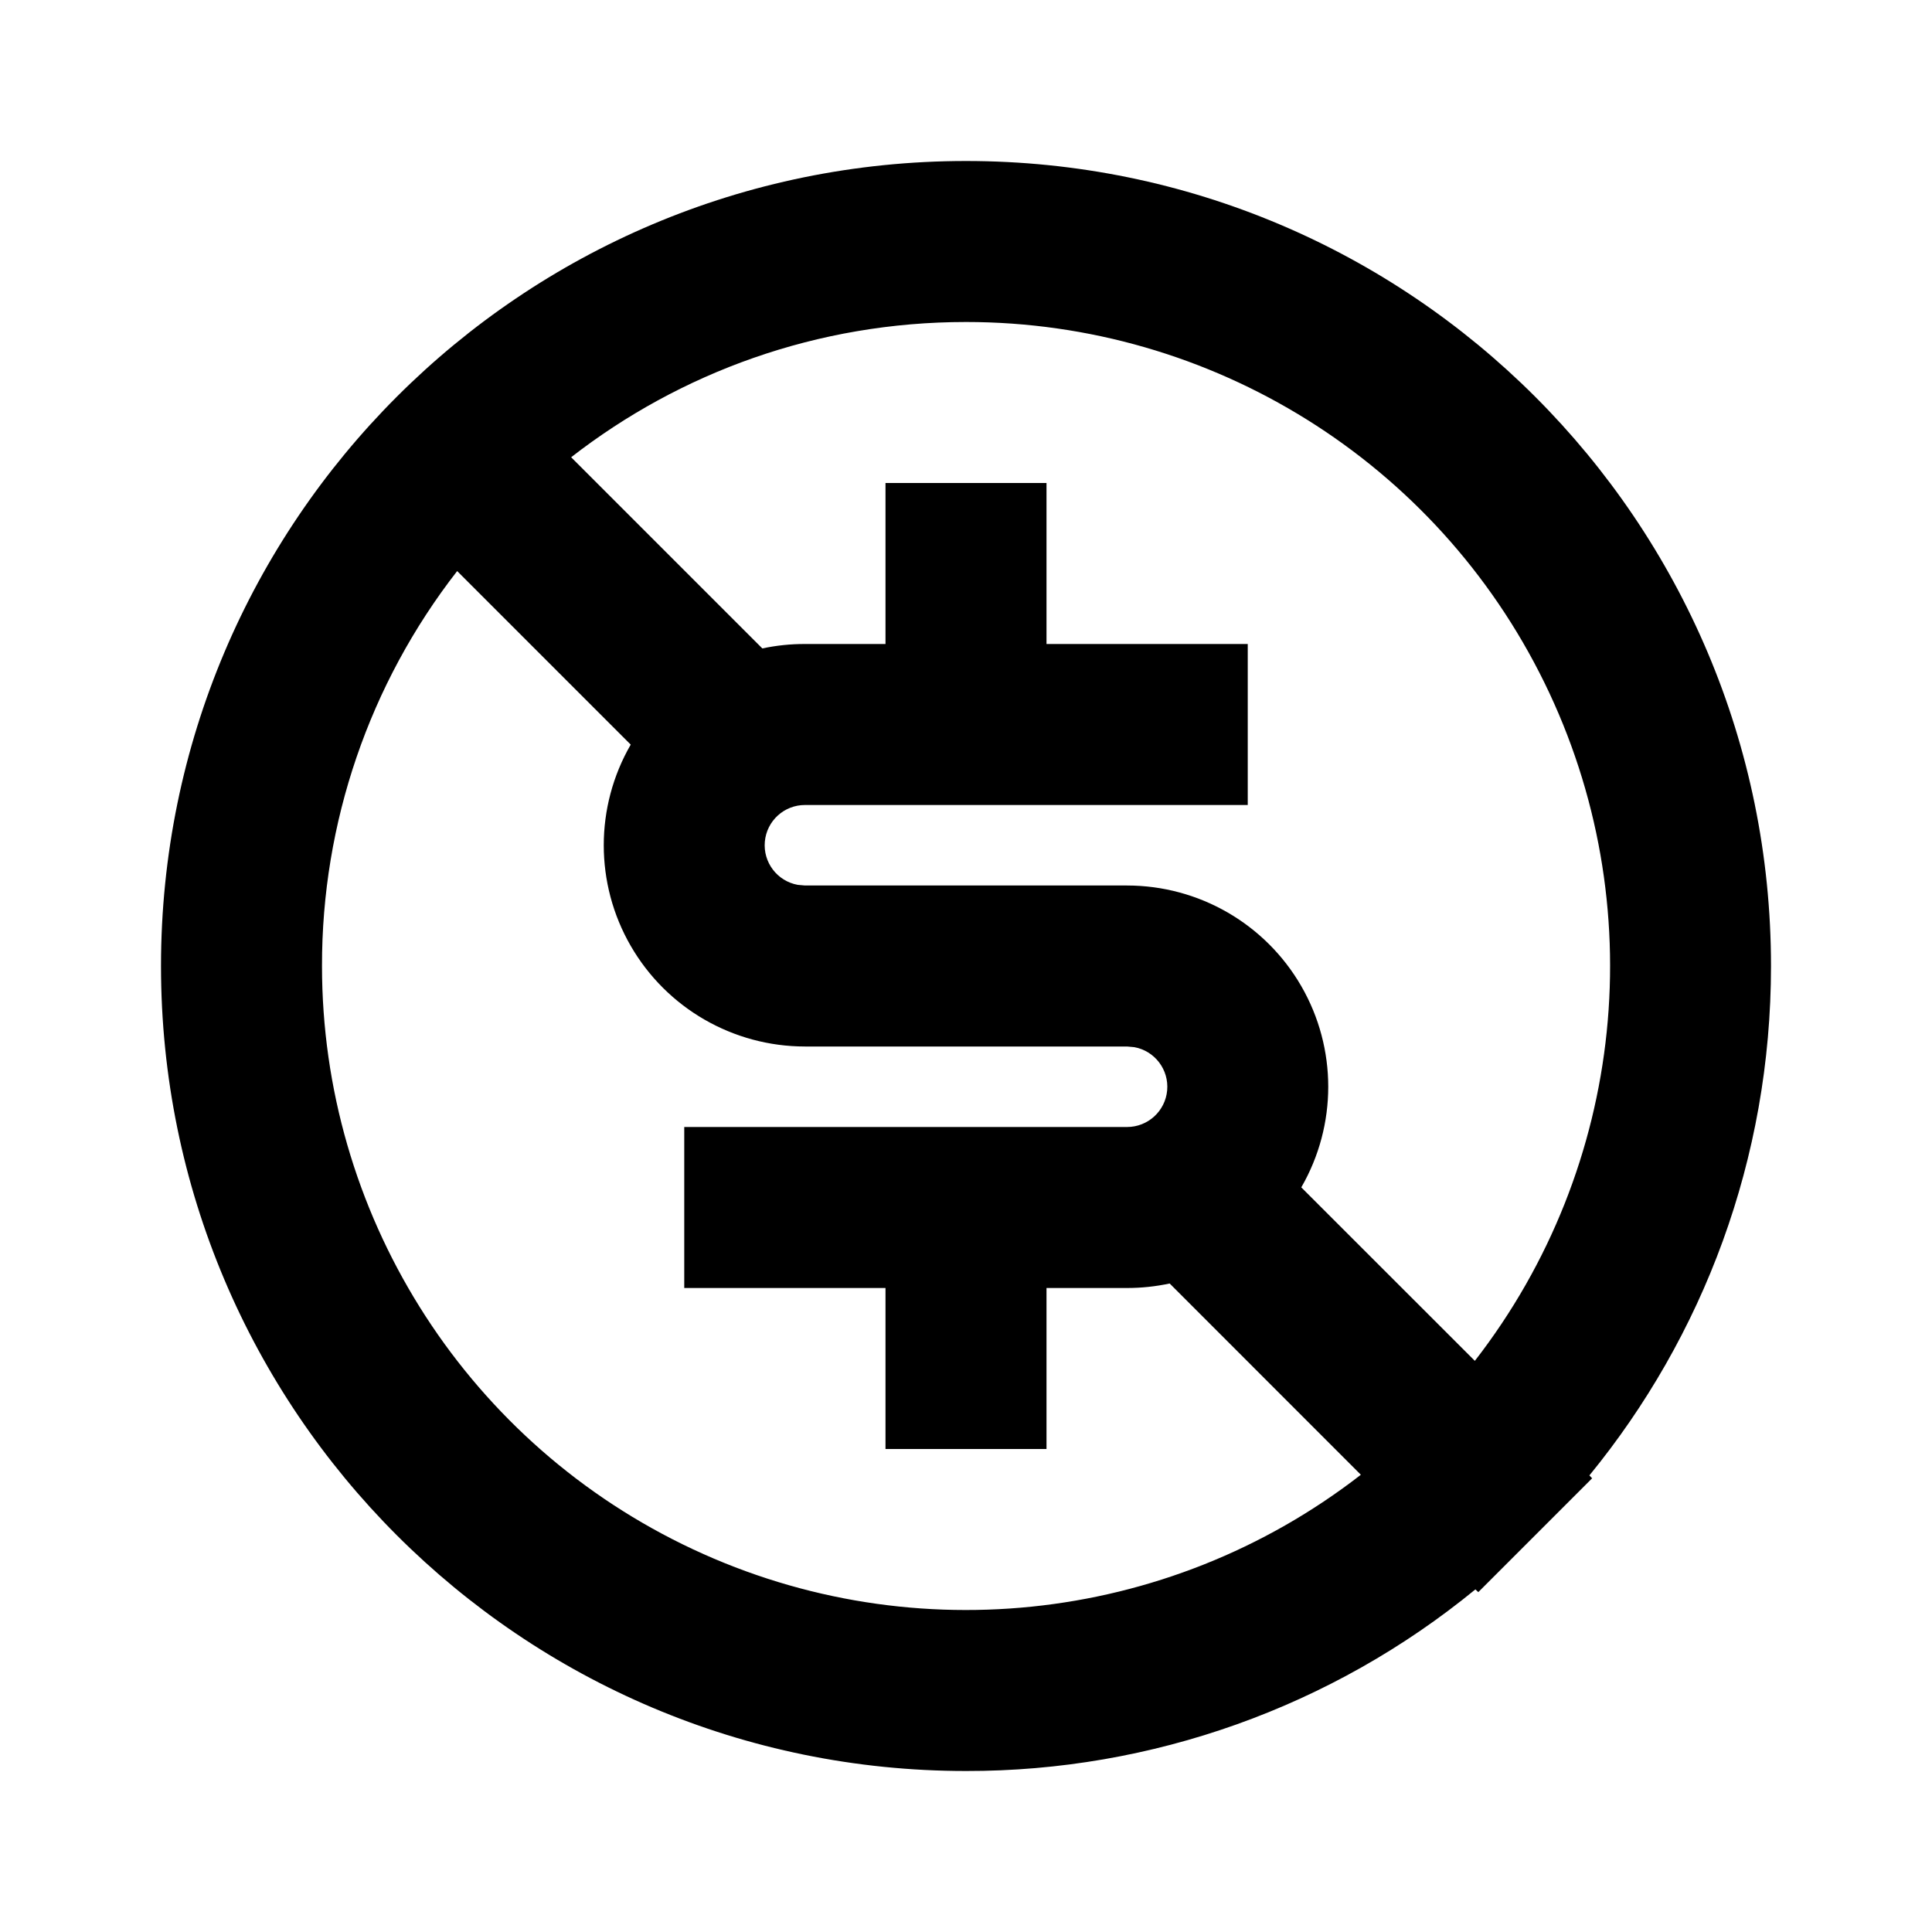
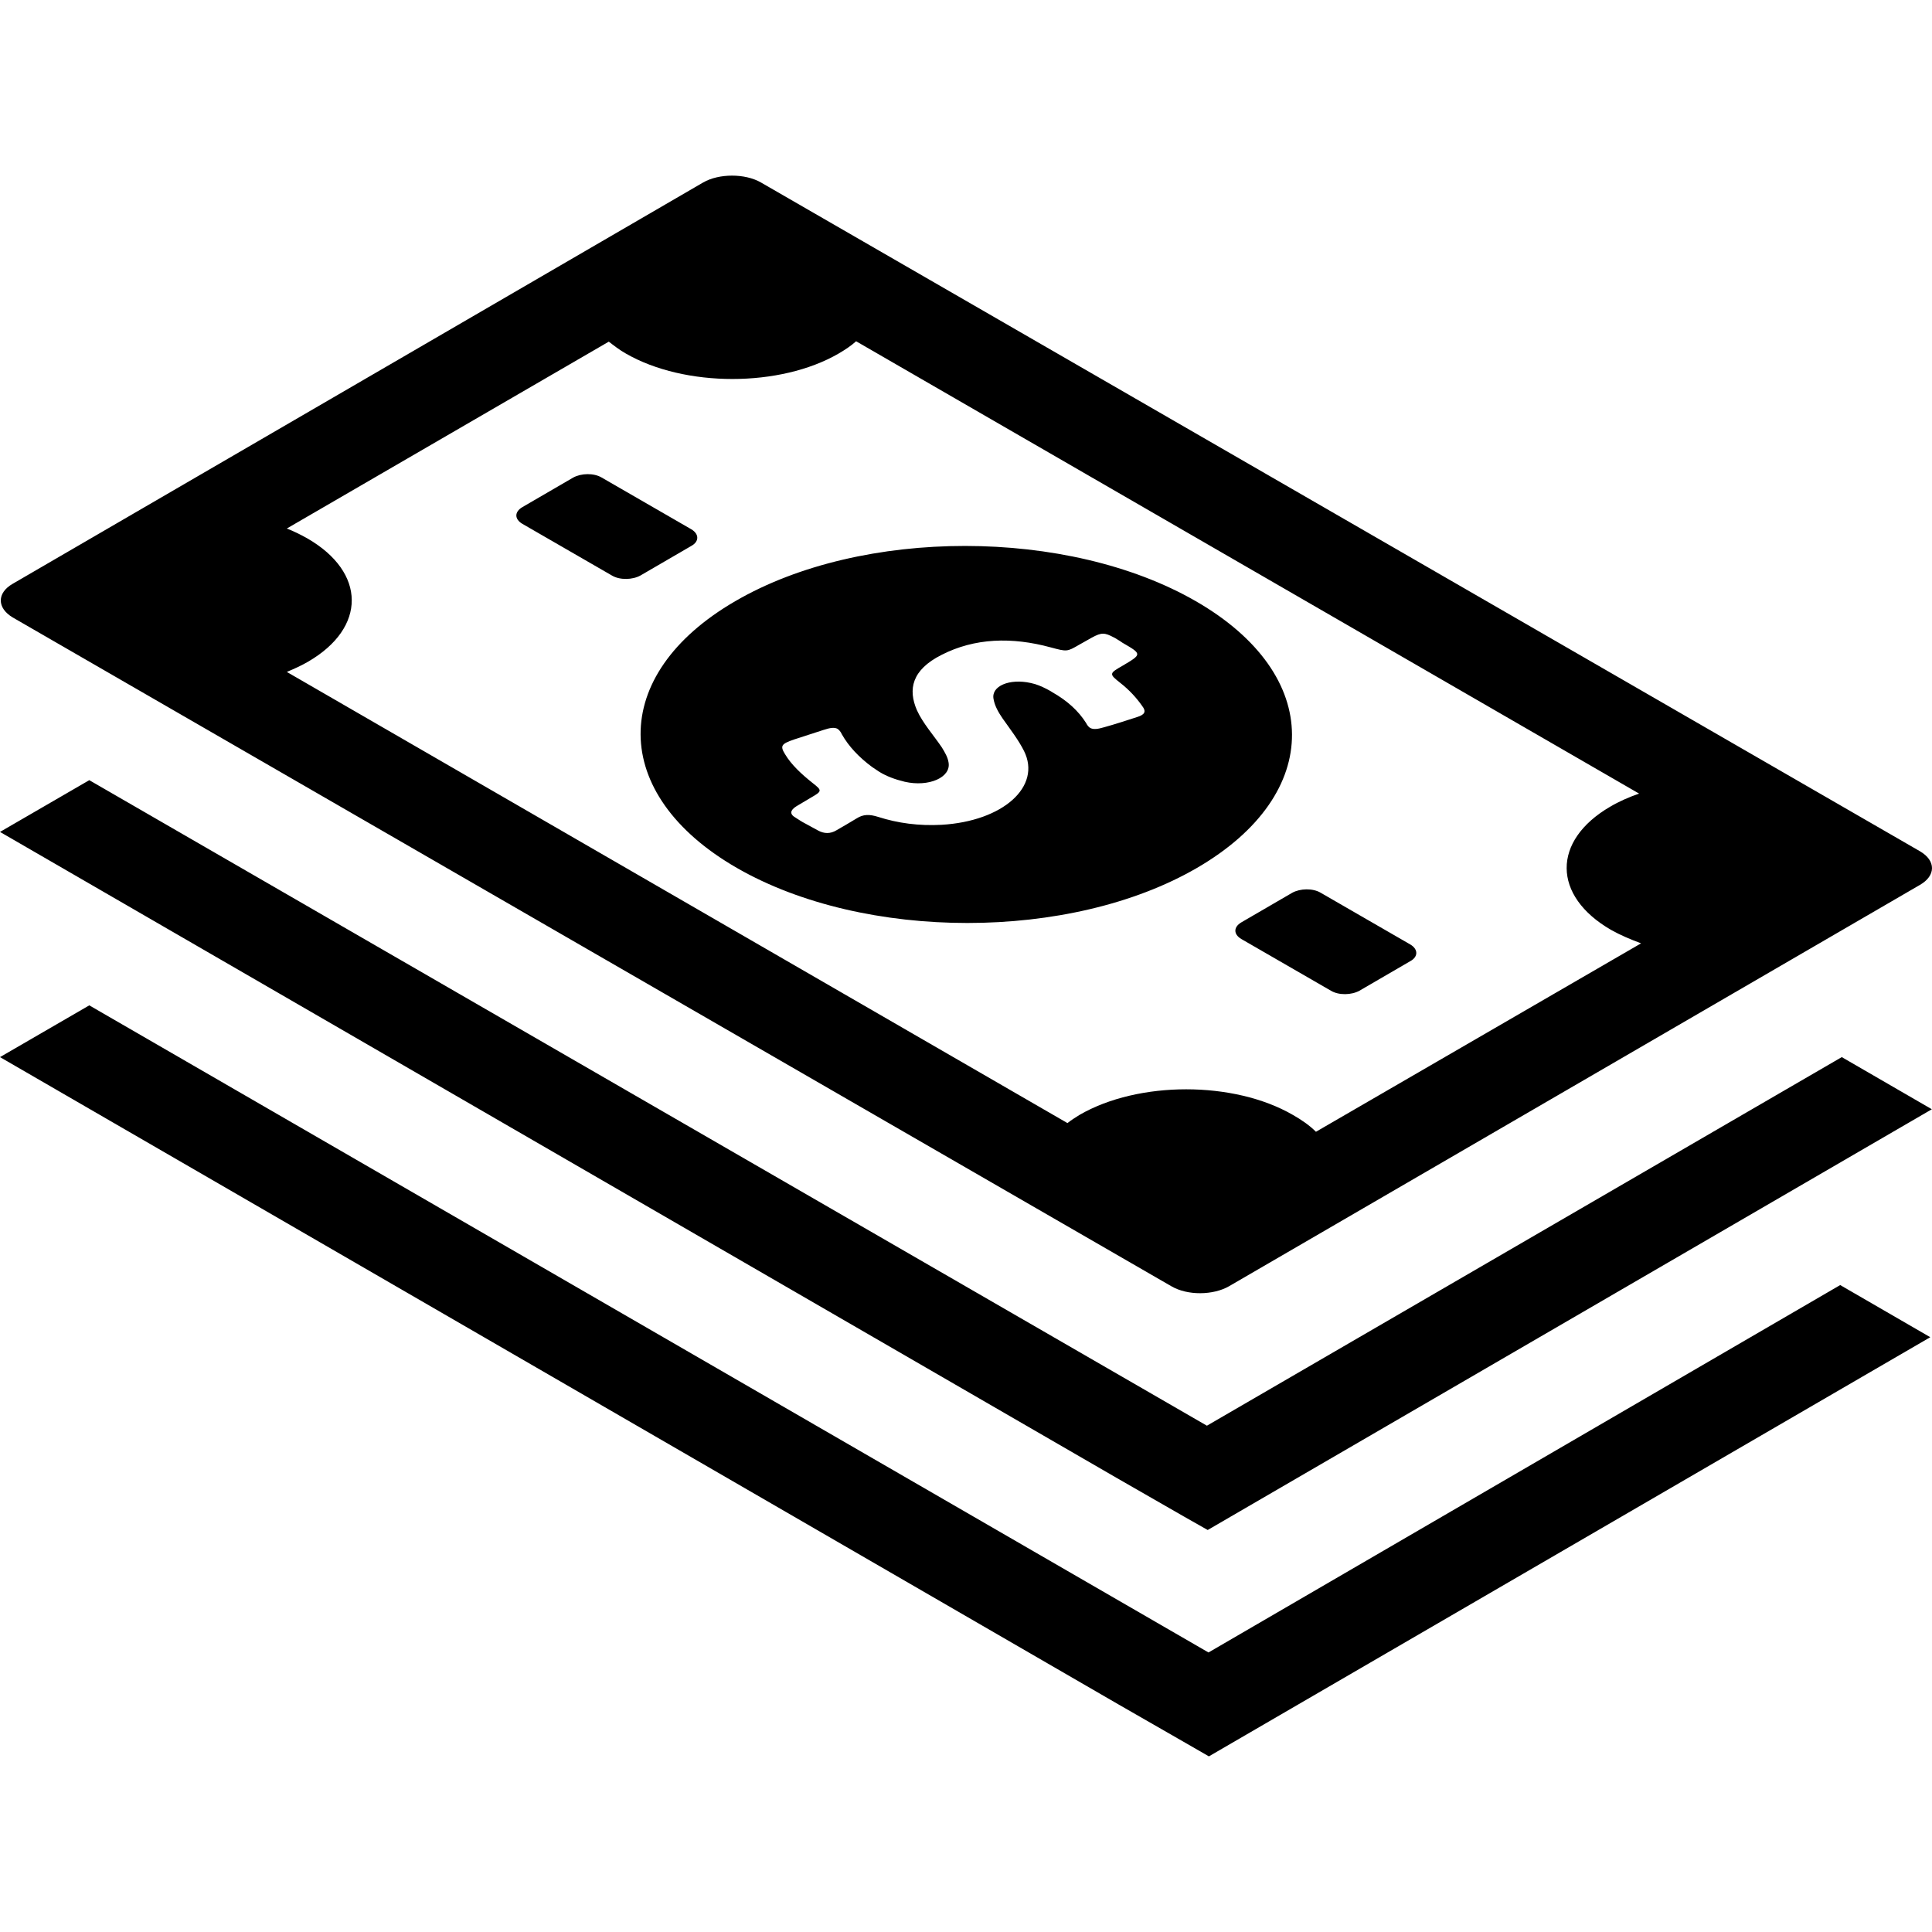
- <svg xmlns="http://www.w3.org/2000/svg" width="64px" height="64px" viewBox="0 0 24 24" fill="#000000">
+ <svg xmlns="http://www.w3.org/2000/svg" fill="#000000" height="64px" width="64px" version="1.1" id="Capa_1" viewBox="0 0 489.038 489.038" xml:space="preserve">
  <g id="SVGRepo_bgCarrier" stroke-width="0" />
  <g id="SVGRepo_tracerCarrier" stroke-linecap="round" stroke-linejoin="round" />
  <g id="SVGRepo_iconCarrier">
    <g>
-       <path fill="none" d="M0 0h24v24H0z" />
-       <path fill-rule="nonzero" d="M12 2c5.523 0 10 4.477 10 10 0 2.4-.846 4.604-2.256 6.328l.034.036-1.414 1.414-.036-.034A9.959 9.959 0 0 1 12 22C6.477 22 2 17.523 2 12S6.477 2 12 2zM4 12a8 8 0 0 0 12.905 6.32l-2.375-2.376A2.51 2.51 0 0 1 14 16h-1v2h-2v-2H8.5v-2H14a.5.5 0 0 0 .09-.992L14 13h-4a2.5 2.5 0 0 1-2.165-3.75L5.679 7.094A7.965 7.965 0 0 0 4 12zm8-8c-1.848 0-3.55.627-4.905 1.68L9.47 8.055A2.51 2.51 0 0 1 10 8h1V6h2v2h2.5v2H10a.5.5 0 0 0-.09.992L10 11h4a2.5 2.5 0 0 1 2.165 3.75l2.156 2.155A8 8 0 0 0 12 4z" />
+       <path d="M302.7,152.181c-32.3-18.6-84.5-18.7-116.6,0c-32.1,18.6-31.9,48.9,0.4,67.5s84.5,18.6,116.5,0 C335.2,200.981,335,170.781,302.7,152.181z M287.9,181.481c-2.8,0.9-5.5,1.8-8.4,2.6c-1.7,0.5-2.7,0.6-3.5,0.2 c-0.4-0.2-0.8-0.7-1.1-1.3c-1.9-3-4.7-5.6-8.6-7.8c-0.4-0.3-0.9-0.5-1.4-0.8c-1.2-0.6-2.5-1.2-4-1.5c-5.4-1.2-10.1,0.8-9.4,4.1 c0.3,1.7,1.2,3.3,2.3,4.9c1.9,2.7,4,5.4,5.4,8.2c4.5,9-5.3,17.8-20.9,18.7c-5.7,0.3-11-0.4-16-2c-2.2-0.7-3.8-0.7-5.5,0.4 c-1.6,1-3.4,2-5.1,3c-1.5,0.9-3.1,0.9-4.7,0c-1.1-0.6-2.2-1.2-3.3-1.8c-0.8-0.4-1.5-0.9-2.3-1.4c-1.6-0.9-1.4-1.9,0.2-2.9 c1.2-0.7,2.5-1.5,3.7-2.2c2.8-1.6,2.8-1.8,0.5-3.6c-2.9-2.3-5.5-4.7-7.1-7.4c-1.3-2.1-0.9-2.6,2.3-3.7c2.5-0.8,4.9-1.6,7.4-2.4 c1.8-0.6,2.8-0.7,3.6-0.3c0.4,0.3,0.8,0.7,1.1,1.4c1.7,3,4.3,5.8,7.7,8.3c0.6,0.4,1.2,0.8,1.8,1.2c1.8,1.1,3.9,1.9,6.4,2.5 c6.1,1.4,11.8-1.1,11.1-4.9c-0.2-1.3-0.9-2.5-1.7-3.8c-2.1-3.1-4.8-6.1-6.3-9.4c-2.3-5.3-1.3-10.2,6.2-14 c8.4-4.3,17.8-4.6,27.7-1.9c4.1,1.1,4.1,1.1,7.2-0.7c1.1-0.6,2.1-1.2,3.2-1.8c2.4-1.3,3.2-1.3,5.6,0c0.3,0.1,0.5,0.3,0.7,0.4 c0.5,0.3,1,0.6,1.4,0.9c5,2.9,5,2.9,0.1,5.8c-3.5,2-3.5,2.1-0.6,4.4c2.3,1.8,4.1,3.8,5.5,5.8 C290.2,180.081,289.8,180.881,287.9,181.481z M486,215.481l-293.4-169.3c-4-2.3-10.6-2.3-14.6,0L3.2,147.781c-4,2.3-4,6.1,0,8.5 l293.3,169.3c4.1,2.4,10.6,2.3,14.6,0l174.9-101.6C490,221.681,490.1,217.881,486,215.481z M333.1,286.481c-1.6-1.6-3.6-3-5.9-4.3 c-14.9-8.6-39-8.6-53.9,0c-1.1,0.7-2.1,1.3-3.1,2.1l-197.6-114.2c1.9-0.8,3.7-1.6,5.4-2.6c14.8-8.6,14.7-22.6-0.2-31.2 c-1.6-0.9-3.4-1.8-5.2-2.5l81.5-47.3c1.3,1,2.7,2.1,4.3,3c14.9,8.6,39.1,8.6,53.9,0c1.7-1,3.2-2,4.4-3.1l198.2,114.5 c-2.6,0.9-5.1,2-7.3,3.3c-14.8,8.6-14.7,22.6,0.2,31.2c2.3,1.3,4.9,2.4,7.6,3.4L333.1,286.481z M357,243.281l-12.9,7.5 c-2,1.1-5.2,1.2-7.2,0l-22.7-13.1c-2-1.2-2-3,0-4.2l12.9-7.5c2-1.1,5.2-1.2,7.2,0l22.7,13.1C359,240.281,359,242.181,357,243.281z M175,138.181l-12.9,7.5c-2,1.1-5.2,1.2-7.2,0l-22.7-13.1c-2-1.2-2-3,0-4.2l12.9-7.5c2-1.1,5.2-1.2,7.2,0l22.7,13.1 C177,135.181,177,137.081,175,138.181z M466.2,267.581l22.8,13.2l-183.3,106.5l-6-3.4l-16.9-9.7L0,210.581l22.6-13.1l282.9,163.4 L466.2,267.581z M465.8,325.281l22.8,13.2L306,444.581l-5.9-3.4l-16.9-9.7L0,267.581l22.6-13.1l283.3,163.8L465.8,325.281z" />
    </g>
  </g>
</svg>
